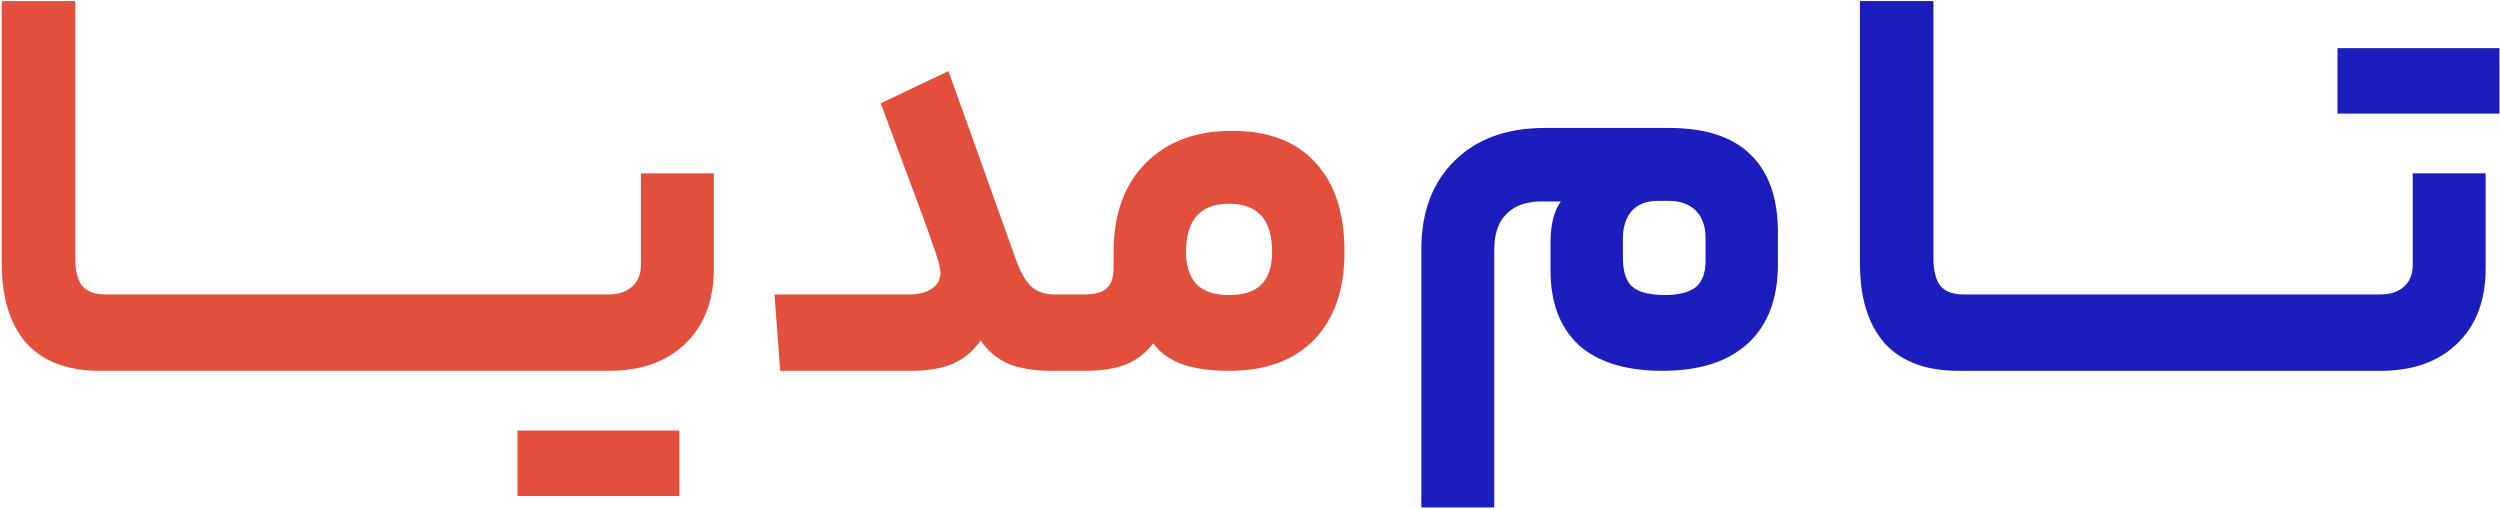
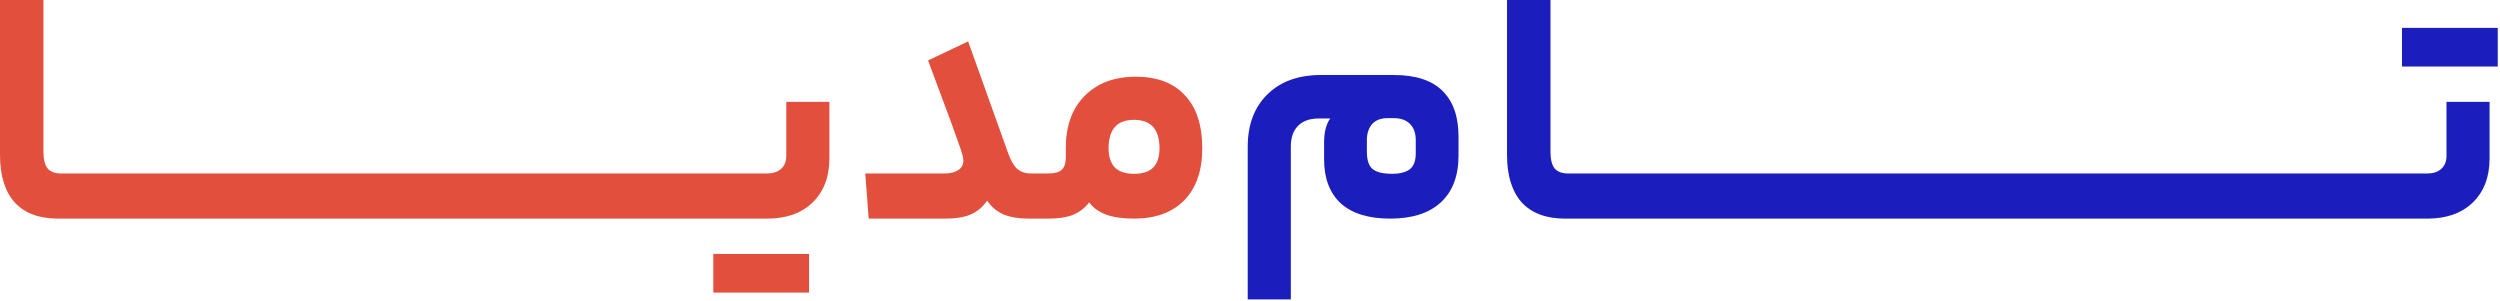
- <svg xmlns="http://www.w3.org/2000/svg" width="418" height="85" viewBox="0 0 418 85" fill="none">
+ <svg xmlns="http://www.w3.org/2000/svg" width="707" height="85" viewBox="0 0 707 85" fill="none">
  <g opacity="0.9">
-     <path d="M20.168 49.232C20.488 49.232 20.712 49.648 20.84 50.48C21.032 51.312 21.128 53.104 21.128 55.856C21.128 58.416 21.032 60.08 20.84 60.848C20.712 61.616 20.488 62 20.168 62H16.712C11.336 62 7.24 60.464 4.424 57.392C1.672 54.256 0.296 49.808 0.296 44.048V0.176H12.584V43.184C12.584 45.232 12.968 46.768 13.736 47.792C14.568 48.752 15.848 49.232 17.576 49.232H20.168ZM34.587 49.232C35.227 49.232 35.547 51.44 35.547 55.856C35.547 58.48 35.452 60.176 35.26 60.944C35.068 61.648 34.843 62 34.587 62H20.188C19.547 62 19.227 59.952 19.227 55.856C19.227 51.44 19.547 49.232 20.188 49.232H34.587ZM49.025 49.232C49.665 49.232 49.985 51.44 49.985 55.856C49.985 58.48 49.889 60.176 49.697 60.944C49.505 61.648 49.281 62 49.025 62H34.625C33.985 62 33.665 59.952 33.665 55.856C33.665 51.44 33.985 49.232 34.625 49.232H49.025ZM63.462 49.232C64.103 49.232 64.422 51.44 64.422 55.856C64.422 58.48 64.326 60.176 64.135 60.944C63.943 61.648 63.718 62 63.462 62H49.062C48.422 62 48.102 59.952 48.102 55.856C48.102 51.44 48.422 49.232 49.062 49.232H63.462ZM77.9 49.232C78.54 49.232 78.86 51.44 78.86 55.856C78.86 58.48 78.764 60.176 78.572 60.944C78.38 61.648 78.156 62 77.9 62H63.5C62.86 62 62.54 59.952 62.54 55.856C62.54 51.44 62.86 49.232 63.5 49.232H77.9ZM92.338 49.232C92.978 49.232 93.297 51.44 93.297 55.856C93.297 58.48 93.201 60.176 93.01 60.944C92.817 61.648 92.594 62 92.338 62H77.938C77.297 62 76.978 59.952 76.978 55.856C76.978 51.44 77.297 49.232 77.938 49.232H92.338ZM119.351 44.912C119.351 50.224 117.751 54.416 114.551 57.488C111.415 60.496 107.159 62 101.783 62H92.375C91.735 62 91.415 59.952 91.415 55.856C91.415 51.44 91.735 49.232 92.375 49.232H101.783C103.383 49.232 104.663 48.816 105.623 47.984C106.647 47.088 107.159 45.872 107.159 44.336V28.976H119.351V44.912ZM113.591 71.984V82.928H86.519V71.984H113.591ZM151.958 49.232C153.558 49.232 154.838 48.912 155.798 48.272C156.758 47.632 157.238 46.736 157.238 45.584C157.238 44.752 156.822 43.216 155.99 40.976C155.222 38.672 153.334 33.52 150.326 25.52L147.254 17.264L158.582 11.888L169.718 42.992C170.486 45.232 171.35 46.832 172.31 47.792C173.334 48.752 174.678 49.232 176.342 49.232H178.838C179.478 49.232 179.798 51.44 179.798 55.856C179.798 58.48 179.702 60.176 179.51 60.944C179.318 61.648 179.094 62 178.838 62H175.766C172.95 62 170.582 61.616 168.662 60.848C166.742 60.016 165.174 58.704 163.958 56.912C162.742 58.704 161.174 60.016 159.254 60.848C157.398 61.616 155.094 62 152.342 62H130.454L129.494 49.232H151.958ZM181.309 49.232C183.101 49.232 184.349 48.88 185.053 48.176C185.821 47.472 186.205 46.32 186.205 44.72V42.032C186.205 35.824 187.965 30.928 191.484 27.344C195.069 23.696 199.901 21.872 205.981 21.872C212.061 21.872 216.701 23.632 219.901 27.152C223.165 30.608 224.797 35.6 224.797 42.128C224.797 48.4 223.101 53.296 219.709 56.816C216.317 60.272 211.581 62 205.501 62C202.301 62 199.645 61.616 197.533 60.848C195.421 60.016 193.853 58.864 192.829 57.392C191.613 58.992 190.077 60.176 188.221 60.944C186.429 61.648 184.125 62 181.309 62H178.812C178.172 62 177.852 59.952 177.852 55.856C177.852 51.44 178.172 49.232 178.812 49.232H181.309ZM212.701 42.128C212.701 36.752 210.301 34.064 205.501 34.064C200.701 34.064 198.301 36.752 198.301 42.128C198.301 44.432 198.877 46.224 200.029 47.504C201.245 48.72 203.069 49.328 205.501 49.328C207.933 49.328 209.725 48.752 210.877 47.6C212.093 46.384 212.701 44.56 212.701 42.128Z" fill="#DF3D28" />
-     <path d="M259.251 40.496C259.251 37.552 259.827 35.28 260.979 33.68H257.811C255.187 33.68 253.203 34.384 251.859 35.792C250.515 37.136 249.843 39.088 249.843 41.648V84.848H237.651V41.648C237.651 35.44 239.507 30.512 243.219 26.864C246.931 23.216 251.955 21.392 258.291 21.392H279.027C285.171 21.392 289.747 22.896 292.755 25.904C295.763 28.848 297.267 33.168 297.267 38.864V44.144C297.267 49.904 295.603 54.32 292.275 57.392C288.947 60.464 284.179 62 277.971 62C271.827 62 267.155 60.56 263.955 57.68C260.819 54.736 259.251 50.608 259.251 45.296V40.496ZM278.451 49.328C280.627 49.328 282.291 48.912 283.443 48.08C284.595 47.184 285.171 45.68 285.171 43.568V39.824C285.171 37.84 284.627 36.304 283.539 35.216C282.451 34.128 280.915 33.584 278.931 33.584H277.203C275.283 33.584 273.811 34.16 272.787 35.312C271.827 36.464 271.347 37.968 271.347 39.824V43.088C271.347 45.456 271.891 47.088 272.979 47.984C274.067 48.88 275.891 49.328 278.451 49.328ZM330.856 49.232C331.176 49.232 331.4 49.648 331.528 50.48C331.72 51.312 331.816 53.104 331.816 55.856C331.816 58.416 331.72 60.08 331.528 60.848C331.4 61.616 331.176 62 330.856 62H327.4C322.024 62 317.928 60.464 315.112 57.392C312.36 54.256 310.984 49.808 310.984 44.048V0.176H323.272V43.184C323.272 45.232 323.656 46.768 324.424 47.792C325.256 48.752 326.536 49.232 328.264 49.232H330.856ZM345.275 49.232C345.915 49.232 346.235 51.44 346.235 55.856C346.235 58.48 346.139 60.176 345.947 60.944C345.755 61.648 345.531 62 345.275 62H330.875C330.235 62 329.915 59.952 329.915 55.856C329.915 51.44 330.235 49.232 330.875 49.232H345.275ZM359.713 49.232C360.353 49.232 360.673 51.44 360.673 55.856C360.673 58.48 360.577 60.176 360.385 60.944C360.193 61.648 359.969 62 359.713 62H345.312C344.672 62 344.352 59.952 344.352 55.856C344.352 51.44 344.672 49.232 345.312 49.232H359.713ZM374.15 49.232C374.79 49.232 375.11 51.44 375.11 55.856C375.11 58.48 375.014 60.176 374.822 60.944C374.63 61.648 374.406 62 374.15 62H359.75C359.11 62 358.79 59.952 358.79 55.856C358.79 51.44 359.11 49.232 359.75 49.232H374.15ZM388.588 49.232C389.228 49.232 389.548 51.44 389.548 55.856C389.548 58.48 389.452 60.176 389.26 60.944C389.068 61.648 388.844 62 388.588 62H374.188C373.547 62 373.227 59.952 373.227 55.856C373.227 51.44 373.547 49.232 374.188 49.232H388.588ZM415.601 44.912C415.601 50.224 414.001 54.416 410.801 57.488C407.665 60.496 403.409 62 398.033 62H388.625C387.985 62 387.665 59.952 387.665 55.856C387.665 51.44 387.985 49.232 388.625 49.232H398.033C399.633 49.232 400.913 48.816 401.873 47.984C402.897 47.088 403.409 45.872 403.409 44.336V28.976H415.601V44.912ZM417.905 8.048V18.992H390.833V8.048H417.905Z" fill="#0205B6" />
+     <path d="M19.872 49.056C20.192 49.056 20.416 49.472 20.544 50.304C20.736 51.136 20.832 52.928 20.832 55.68C20.832 58.24 20.736 59.904 20.544 60.672C20.416 61.44 20.192 61.824 19.872 61.824H16.416C11.04 61.824 6.944 60.288 4.128 57.216C1.376 54.08 0 49.632 0 43.872V0H12.288V43.008C12.288 45.056 12.672 46.592 13.44 47.616C14.272 48.576 15.552 49.056 17.28 49.056H19.872ZM34.292 49.056C34.932 49.056 35.252 51.264 35.252 55.68C35.252 58.304 35.156 60 34.964 60.768C34.772 61.472 34.548 61.824 34.292 61.824H19.892C19.252 61.824 18.932 59.776 18.932 55.68C18.932 51.264 19.252 49.056 19.892 49.056H34.292ZM48.729 49.056C49.369 49.056 49.689 51.264 49.689 55.68C49.689 58.304 49.593 60 49.401 60.768C49.209 61.472 48.985 61.824 48.729 61.824H34.329C33.689 61.824 33.369 59.776 33.369 55.68C33.369 51.264 33.689 49.056 34.329 49.056H48.729ZM63.167 49.056C63.807 49.056 64.127 51.264 64.127 55.68C64.127 58.304 64.031 60 63.839 60.768C63.647 61.472 63.423 61.824 63.167 61.824H48.767C48.127 61.824 47.807 59.776 47.807 55.68C47.807 51.264 48.127 49.056 48.767 49.056H63.167ZM77.604 49.056C78.244 49.056 78.564 51.264 78.564 55.68C78.564 58.304 78.468 60 78.276 60.768C78.084 61.472 77.86 61.824 77.604 61.824H63.204C62.564 61.824 62.244 59.776 62.244 55.68C62.244 51.264 62.564 49.056 63.204 49.056H77.604ZM92.042 49.056C92.682 49.056 93.002 51.264 93.002 55.68C93.002 58.304 92.906 60 92.714 60.768C92.522 61.472 92.298 61.824 92.042 61.824H77.642C77.002 61.824 76.682 59.776 76.682 55.68C76.682 51.264 77.002 49.056 77.642 49.056H92.042ZM106.479 49.056C107.119 49.056 107.439 51.264 107.439 55.68C107.439 58.304 107.343 60 107.151 60.768C106.959 61.472 106.735 61.824 106.479 61.824H92.079C91.439 61.824 91.119 59.776 91.119 55.68C91.119 51.264 91.439 49.056 92.079 49.056H106.479ZM120.917 49.056C121.557 49.056 121.877 51.264 121.877 55.68C121.877 58.304 121.781 60 121.589 60.768C121.397 61.472 121.173 61.824 120.917 61.824H106.517C105.877 61.824 105.557 59.776 105.557 55.68C105.557 51.264 105.877 49.056 106.517 49.056H120.917ZM135.354 49.056C135.994 49.056 136.314 51.264 136.314 55.68C136.314 58.304 136.218 60 136.026 60.768C135.834 61.472 135.61 61.824 135.354 61.824H120.954C120.314 61.824 119.994 59.776 119.994 55.68C119.994 51.264 120.314 49.056 120.954 49.056H135.354ZM149.792 49.056C150.432 49.056 150.752 51.264 150.752 55.68C150.752 58.304 150.656 60 150.464 60.768C150.272 61.472 150.048 61.824 149.792 61.824H135.392C134.752 61.824 134.432 59.776 134.432 55.68C134.432 51.264 134.752 49.056 135.392 49.056H149.792ZM164.229 49.056C164.869 49.056 165.189 51.264 165.189 55.68C165.189 58.304 165.093 60 164.901 60.768C164.709 61.472 164.485 61.824 164.229 61.824H149.829C149.189 61.824 148.869 59.776 148.869 55.68C148.869 51.264 149.189 49.056 149.829 49.056H164.229ZM178.667 49.056C179.307 49.056 179.627 51.264 179.627 55.68C179.627 58.304 179.531 60 179.339 60.768C179.147 61.472 178.923 61.824 178.667 61.824H164.267C163.627 61.824 163.307 59.776 163.307 55.68C163.307 51.264 163.627 49.056 164.267 49.056H178.667ZM193.104 49.056C193.744 49.056 194.064 51.264 194.064 55.68C194.064 58.304 193.968 60 193.776 60.768C193.584 61.472 193.36 61.824 193.104 61.824H178.704C178.064 61.824 177.744 59.776 177.744 55.68C177.744 51.264 178.064 49.056 178.704 49.056H193.104ZM207.542 49.056C208.182 49.056 208.502 51.264 208.502 55.68C208.502 58.304 208.406 60 208.214 60.768C208.022 61.472 207.798 61.824 207.542 61.824H193.142C192.502 61.824 192.182 59.776 192.182 55.68C192.182 51.264 192.502 49.056 193.142 49.056H207.542ZM234.555 44.736C234.555 50.048 232.955 54.24 229.755 57.312C226.619 60.32 222.363 61.824 216.987 61.824H207.579C206.939 61.824 206.619 59.776 206.619 55.68C206.619 51.264 206.939 49.056 207.579 49.056H216.987C218.587 49.056 219.867 48.64 220.827 47.808C221.851 46.912 222.363 45.696 222.363 44.16V28.8H234.555V44.736ZM228.795 71.808V82.752H201.723V71.808H228.795ZM267.162 49.056C268.762 49.056 270.042 48.736 271.002 48.096C271.962 47.456 272.442 46.56 272.442 45.408C272.442 44.576 272.026 43.04 271.194 40.8C270.426 38.496 268.538 33.344 265.53 25.344L262.458 17.088L273.786 11.712L284.922 42.816C285.69 45.056 286.554 46.656 287.514 47.616C288.538 48.576 289.882 49.056 291.546 49.056H294.042C294.682 49.056 295.002 51.264 295.002 55.68C295.002 58.304 294.906 60 294.714 60.768C294.522 61.472 294.298 61.824 294.042 61.824H290.97C288.154 61.824 285.786 61.44 283.866 60.672C281.946 59.84 280.378 58.528 279.162 56.736C277.946 58.528 276.378 59.84 274.458 60.672C272.602 61.44 270.298 61.824 267.546 61.824H245.658L244.698 49.056H267.162ZM296.513 49.056C298.305 49.056 299.553 48.704 300.257 48C301.025 47.296 301.409 46.144 301.409 44.544V41.856C301.409 35.648 303.169 30.752 306.689 27.168C310.273 23.52 315.105 21.696 321.185 21.696C327.265 21.696 331.905 23.456 335.105 26.976C338.369 30.432 340.001 35.424 340.001 41.952C340.001 48.224 338.305 53.12 334.913 56.64C331.521 60.096 326.785 61.824 320.705 61.824C317.505 61.824 314.849 61.44 312.737 60.672C310.625 59.84 309.057 58.688 308.033 57.216C306.817 58.816 305.281 60 303.425 60.768C301.633 61.472 299.329 61.824 296.513 61.824H294.017C293.377 61.824 293.057 59.776 293.057 55.68C293.057 51.264 293.377 49.056 294.017 49.056H296.513ZM327.905 41.952C327.905 36.576 325.505 33.888 320.705 33.888C315.905 33.888 313.505 36.576 313.505 41.952C313.505 44.256 314.081 46.048 315.233 47.328C316.449 48.544 318.273 49.152 320.705 49.152C323.137 49.152 324.929 48.576 326.081 47.424C327.297 46.208 327.905 44.384 327.905 41.952Z" fill="#DF3D28" />
+     <path d="M374.455 40.32C374.455 37.376 375.031 35.104 376.183 33.504H373.015C370.391 33.504 368.407 34.208 367.063 35.616C365.719 36.96 365.047 38.912 365.047 41.472V84.672H352.855V41.472C352.855 35.264 354.711 30.336 358.423 26.688C362.135 23.04 367.159 21.216 373.495 21.216H394.231C400.375 21.216 404.951 22.72 407.959 25.728C410.967 28.672 412.471 32.992 412.471 38.688V43.968C412.471 49.728 410.807 54.144 407.479 57.216C404.151 60.288 399.383 61.824 393.175 61.824C387.031 61.824 382.359 60.384 379.159 57.504C376.023 54.56 374.455 50.432 374.455 45.12V40.32ZM393.655 49.152C395.831 49.152 397.495 48.736 398.647 47.904C399.799 47.008 400.375 45.504 400.375 43.392V39.648C400.375 37.664 399.831 36.128 398.743 35.04C397.655 33.952 396.119 33.408 394.135 33.408H392.407C390.487 33.408 389.015 33.984 387.991 35.136C387.031 36.288 386.551 37.792 386.551 39.648V42.912C386.551 45.28 387.095 46.912 388.183 47.808C389.271 48.704 391.095 49.152 393.655 49.152ZM446.06 49.056C446.38 49.056 446.604 49.472 446.732 50.304C446.924 51.136 447.02 52.928 447.02 55.68C447.02 58.24 446.924 59.904 446.732 60.672C446.604 61.44 446.38 61.824 446.06 61.824H442.604C437.228 61.824 433.132 60.288 430.316 57.216C427.564 54.08 426.188 49.632 426.188 43.872V0H438.476V43.008C438.476 45.056 438.86 46.592 439.628 47.616C440.46 48.576 441.74 49.056 443.468 49.056H446.06ZM460.479 49.056C461.119 49.056 461.439 51.264 461.439 55.68C461.439 58.304 461.343 60 461.151 60.768C460.959 61.472 460.735 61.824 460.479 61.824H446.079C445.439 61.824 445.119 59.776 445.119 55.68C445.119 51.264 445.439 49.056 446.079 49.056H460.479ZM474.917 49.056C475.557 49.056 475.877 51.264 475.877 55.68C475.877 58.304 475.781 60 475.589 60.768C475.397 61.472 475.173 61.824 474.917 61.824H460.517C459.877 61.824 459.557 59.776 459.557 55.68C459.557 51.264 459.877 49.056 460.517 49.056H474.917ZM489.354 49.056C489.994 49.056 490.314 51.264 490.314 55.68C490.314 58.304 490.218 60 490.026 60.768C489.834 61.472 489.61 61.824 489.354 61.824H474.954C474.314 61.824 473.994 59.776 473.994 55.68C473.994 51.264 474.314 49.056 474.954 49.056H489.354ZM503.792 49.056C504.432 49.056 504.752 51.264 504.752 55.68C504.752 58.304 504.656 60 504.464 60.768C504.272 61.472 504.048 61.824 503.792 61.824H489.392C488.752 61.824 488.432 59.776 488.432 55.68C488.432 51.264 488.752 49.056 489.392 49.056H503.792ZM518.229 49.056C518.869 49.056 519.189 51.264 519.189 55.68C519.189 58.304 519.093 60 518.901 60.768C518.709 61.472 518.485 61.824 518.229 61.824H503.829C503.189 61.824 502.869 59.776 502.869 55.68C502.869 51.264 503.189 49.056 503.829 49.056H518.229ZM532.667 49.056C533.307 49.056 533.627 51.264 533.627 55.68C533.627 58.304 533.531 60 533.339 60.768C533.147 61.472 532.923 61.824 532.667 61.824H518.267C517.627 61.824 517.307 59.776 517.307 55.68C517.307 51.264 517.627 49.056 518.267 49.056H532.667ZM547.104 49.056C547.744 49.056 548.064 51.264 548.064 55.68C548.064 58.304 547.968 60 547.776 60.768C547.584 61.472 547.36 61.824 547.104 61.824H532.704C532.064 61.824 531.744 59.776 531.744 55.68C531.744 51.264 532.064 49.056 532.704 49.056H547.104ZM561.542 49.056C562.182 49.056 562.502 51.264 562.502 55.68C562.502 58.304 562.406 60 562.214 60.768C562.022 61.472 561.798 61.824 561.542 61.824H547.142C546.502 61.824 546.182 59.776 546.182 55.68C546.182 51.264 546.502 49.056 547.142 49.056H561.542ZM575.979 49.056C576.619 49.056 576.939 51.264 576.939 55.68C576.939 58.304 576.843 60 576.651 60.768C576.459 61.472 576.235 61.824 575.979 61.824H561.579C560.939 61.824 560.619 59.776 560.619 55.68C560.619 51.264 560.939 49.056 561.579 49.056H575.979ZM590.417 49.056C591.057 49.056 591.377 51.264 591.377 55.68C591.377 58.304 591.281 60 591.089 60.768C590.897 61.472 590.673 61.824 590.417 61.824H576.017C575.377 61.824 575.057 59.776 575.057 55.68C575.057 51.264 575.377 49.056 576.017 49.056H590.417ZM604.854 49.056C605.494 49.056 605.814 51.264 605.814 55.68C605.814 58.304 605.718 60 605.526 60.768C605.334 61.472 605.11 61.824 604.854 61.824H590.454C589.814 61.824 589.494 59.776 589.494 55.68C589.494 51.264 589.814 49.056 590.454 49.056H604.854ZM619.292 49.056C619.932 49.056 620.252 51.264 620.252 55.68C620.252 58.304 620.156 60 619.964 60.768C619.772 61.472 619.548 61.824 619.292 61.824H604.892C604.252 61.824 603.932 59.776 603.932 55.68C603.932 51.264 604.252 49.056 604.892 49.056H619.292ZM633.729 49.056C634.369 49.056 634.689 51.264 634.689 55.68C634.689 58.304 634.593 60 634.401 60.768C634.209 61.472 633.985 61.824 633.729 61.824H619.329C618.689 61.824 618.369 59.776 618.369 55.68C618.369 51.264 618.689 49.056 619.329 49.056H633.729ZM648.167 49.056C648.807 49.056 649.127 51.264 649.127 55.68C649.127 58.304 649.031 60 648.839 60.768C648.647 61.472 648.423 61.824 648.167 61.824H633.767C633.127 61.824 632.807 59.776 632.807 55.68C632.807 51.264 633.127 49.056 633.767 49.056H648.167ZM662.604 49.056C663.244 49.056 663.564 51.264 663.564 55.68C663.564 58.304 663.468 60 663.276 60.768C663.084 61.472 662.86 61.824 662.604 61.824H648.204C647.564 61.824 647.244 59.776 647.244 55.68C647.244 51.264 647.564 49.056 648.204 49.056H662.604ZM677.042 49.056C677.682 49.056 678.002 51.264 678.002 55.68C678.002 58.304 677.906 60 677.714 60.768C677.522 61.472 677.298 61.824 677.042 61.824H662.642C662.002 61.824 661.682 59.776 661.682 55.68C661.682 51.264 662.002 49.056 662.642 49.056H677.042ZM704.055 44.736C704.055 50.048 702.455 54.24 699.255 57.312C696.119 60.32 691.863 61.824 686.487 61.824H677.079C676.439 61.824 676.119 59.776 676.119 55.68C676.119 51.264 676.439 49.056 677.079 49.056H686.487C688.087 49.056 689.367 48.64 690.327 47.808C691.351 46.912 691.863 45.696 691.863 44.16V28.8H704.055V44.736ZM706.359 7.872V18.816H679.287V7.872H706.359Z" fill="#0205B6" />
  </g>
</svg>
